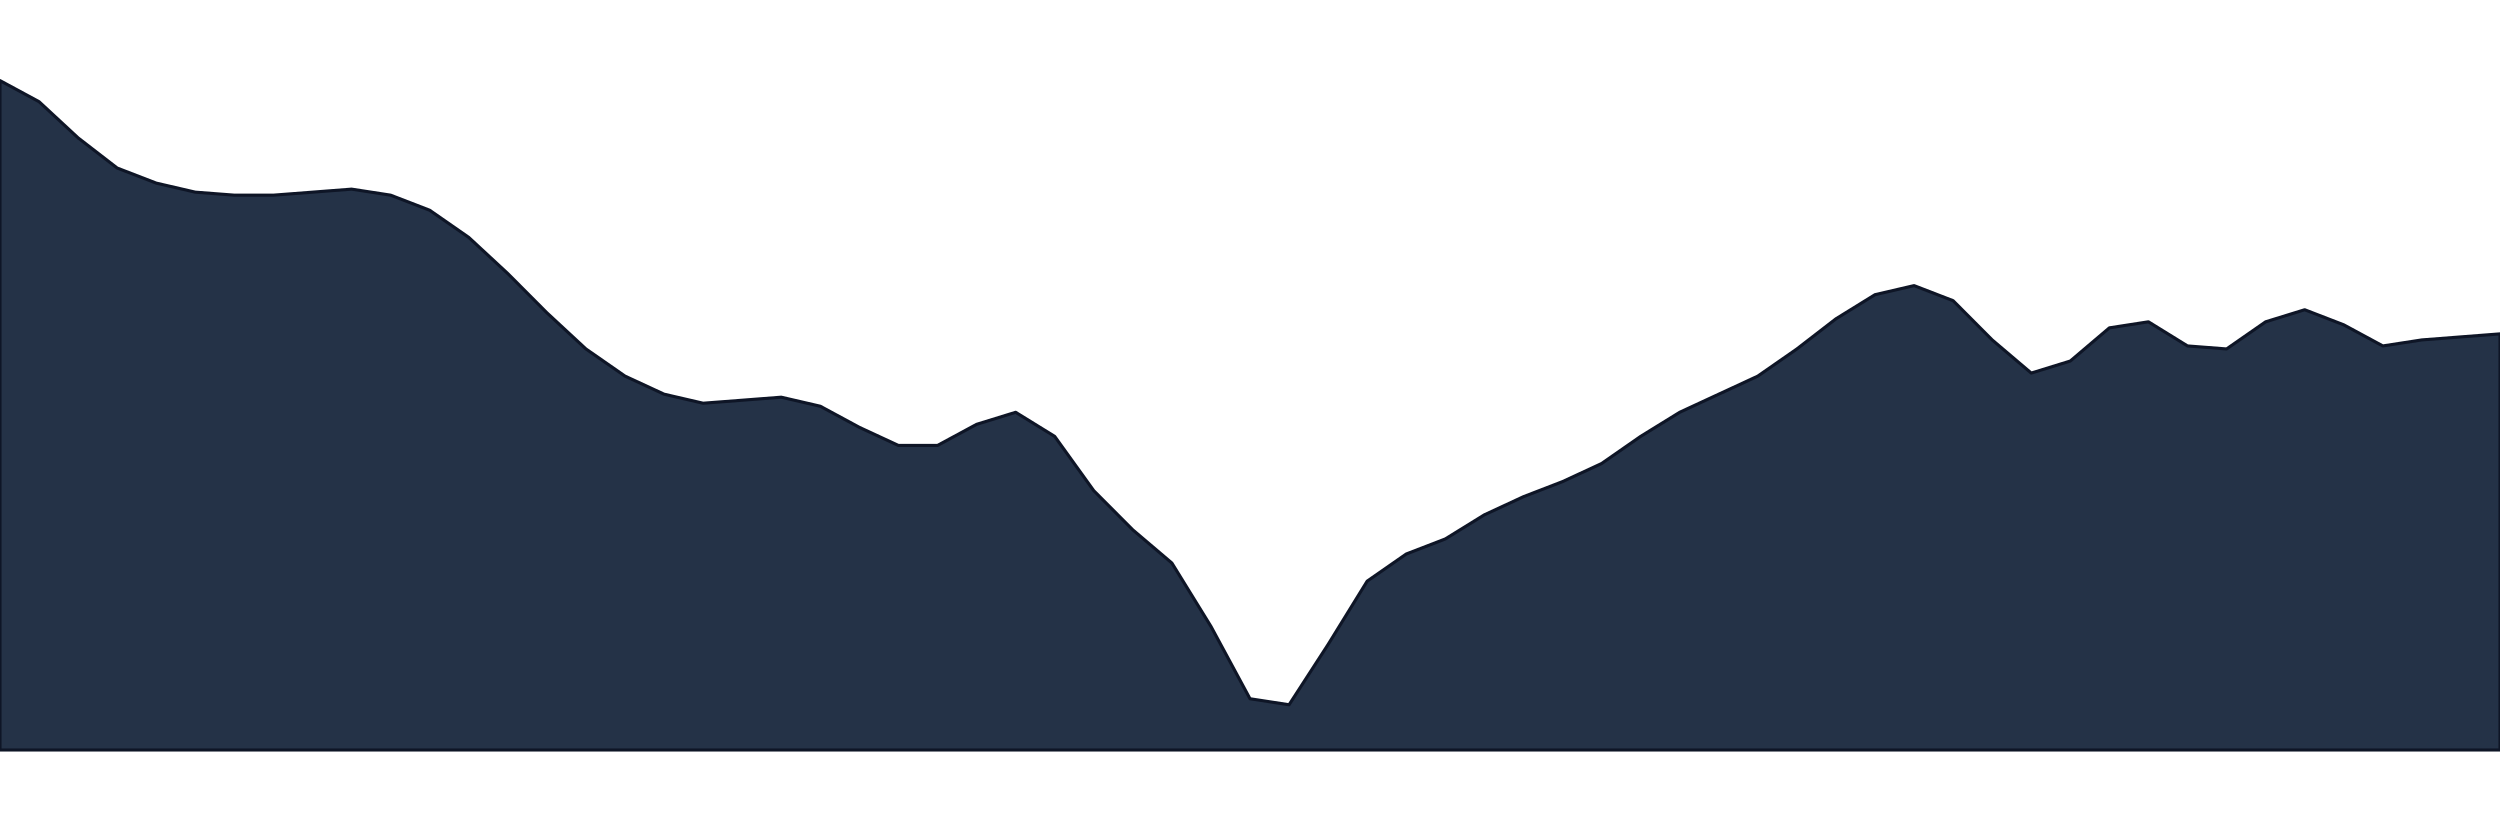
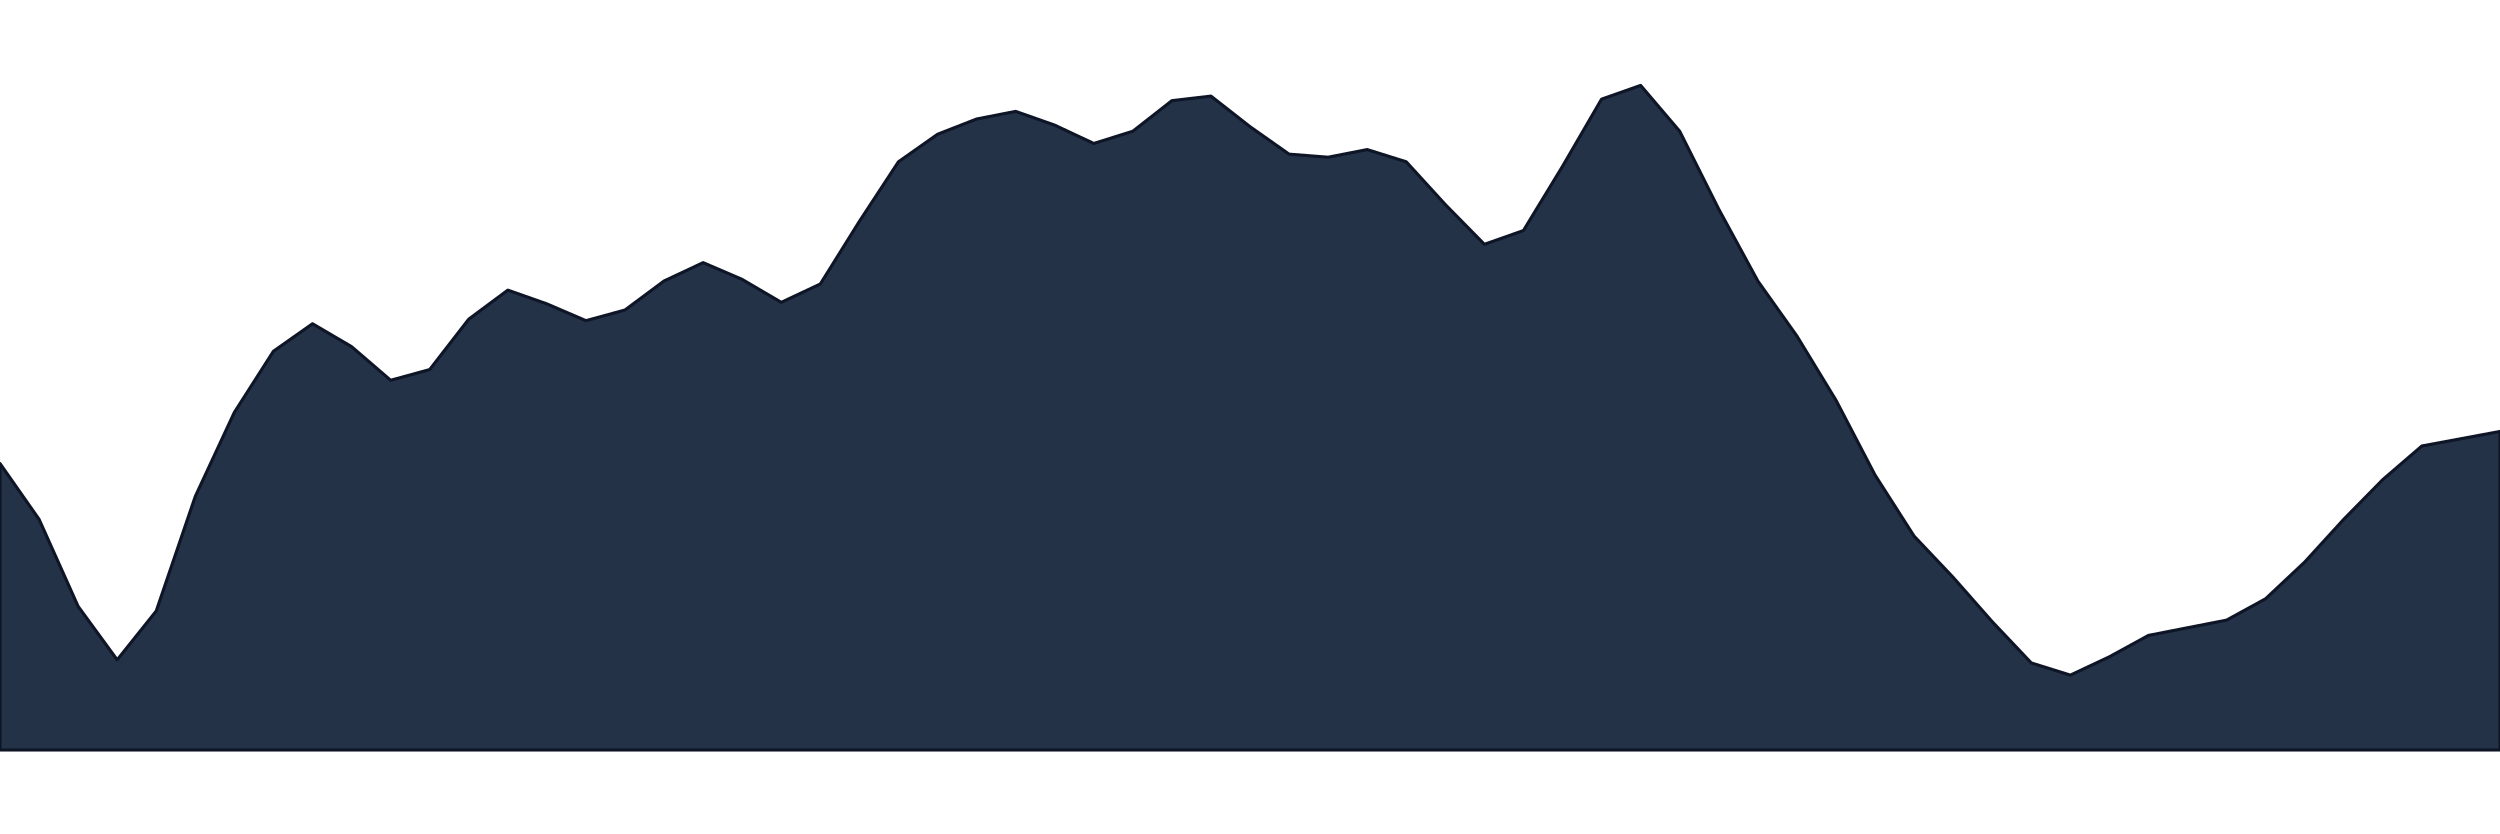
<svg xmlns="http://www.w3.org/2000/svg" viewBox="0 0 1200 400" role="img" aria-label="Silhouette of spk-4.7 from E">
-   <path d="M0 360 L0 38.69 L18.75 48.82 L37.5 66.19 L56.25 80.66 L75 87.9 L93.75 92.24 L112.5 93.68 L131.25 93.68 L150 92.24 L168.75 90.79 L187.5 93.68 L206.25 100.92 L225 113.95 L243.75 131.32 L262.5 150.13 L281.25 167.5 L300 180.53 L318.75 189.21 L337.5 193.55 L356.25 192.11 L375 190.66 L393.75 195 L412.5 205.13 L431.25 213.82 L450 213.82 L468.75 203.69 L487.5 197.9 L506.25 209.47 L525 235.52 L543.75 254.34 L562.5 270.26 L581.25 300.66 L600 335.4 L618.75 338.29 L637.5 309.34 L656.25 278.95 L675 265.92 L693.75 258.69 L712.5 247.11 L731.25 238.42 L750 231.18 L768.75 222.5 L787.5 209.47 L806.25 197.9 L825 189.21 L843.75 180.53 L862.5 167.5 L881.25 153.03 L900 141.45 L918.75 137.1 L937.5 144.34 L956.25 163.16 L975 179.08 L993.75 173.29 L1012.5 157.37 L1031.25 154.47 L1050 166.05 L1068.75 167.5 L1087.5 154.47 L1106.25 148.68 L1125 155.92 L1143.75 166.05 L1162.5 163.16 L1200 160.26 L1200 360 L1200 360 L0 360 Z" fill="#243247" fill-opacity="1" stroke="#0e1526" stroke-width="1.5" stroke-linejoin="round" />
+   <path d="M0 360 L0 222.5 L18.75 249.27 L37.5 291.07 L56.25 316.73 L75 293.27 L93.75 238.27 L112.5 197.93 L131.25 168.6 L150 155.4 L168.75 166.4 L187.5 182.53 L206.25 177.4 L225 153.2 L243.75 139.27 L262.5 145.87 L281.25 153.93 L300 148.8 L318.75 134.87 L337.5 126.07 L356.25 134.13 L375 145.13 L393.75 136.33 L412.5 106.27 L431.25 77.67 L450 64.47 L468.75 57.13 L487.5 53.47 L506.25 60.07 L525 68.87 L543.75 63 L562.5 48.33 L581.25 46.13 L600 60.8 L618.75 74 L637.5 75.47 L656.25 71.8 L675 77.67 L693.75 98.2 L712.5 117.27 L731.25 110.67 L750 79.87 L768.75 47.6 L787.5 41 L806.25 63 L825 100.4 L843.75 134.87 L862.5 161.27 L881.25 192.07 L900 228 L918.75 257.33 L937.5 277.13 L956.25 298.4 L975 318.2 L993.75 324.07 L1012.5 315.27 L1031.25 305 L1050 301.33 L1068.75 297.67 L1087.5 287.4 L1106.25 269.8 L1125 249.27 L1143.75 230.2 L1162.5 214.07 L1200 207.1 L1200 360 L1200 360 L0 360 Z" fill="#243247" fill-opacity="1" stroke="#0e1526" stroke-width="1.5" stroke-linejoin="round" />
</svg>
